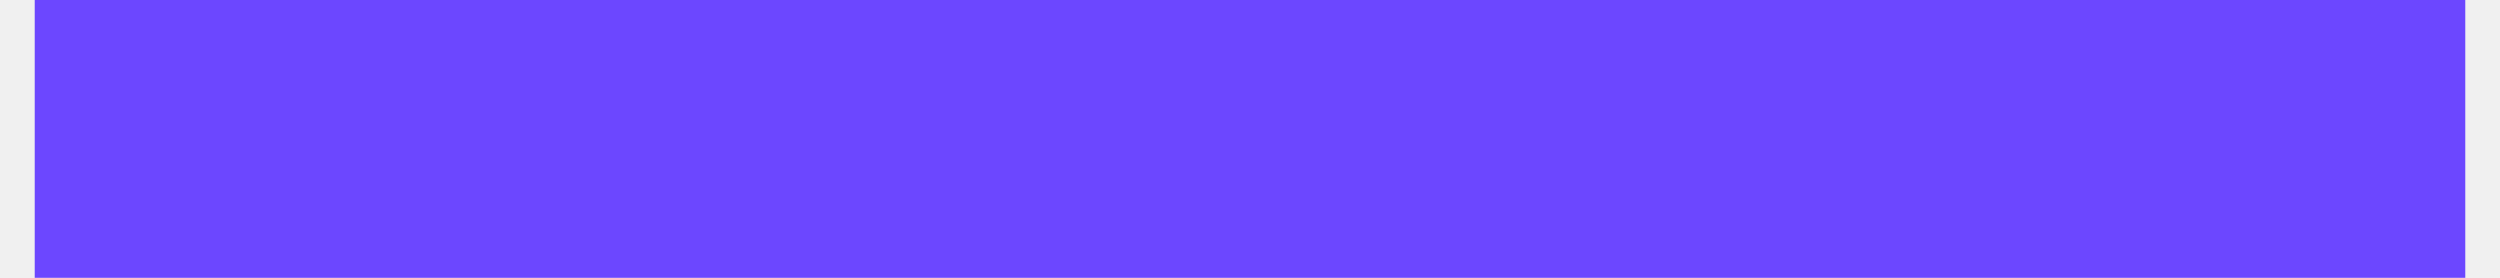
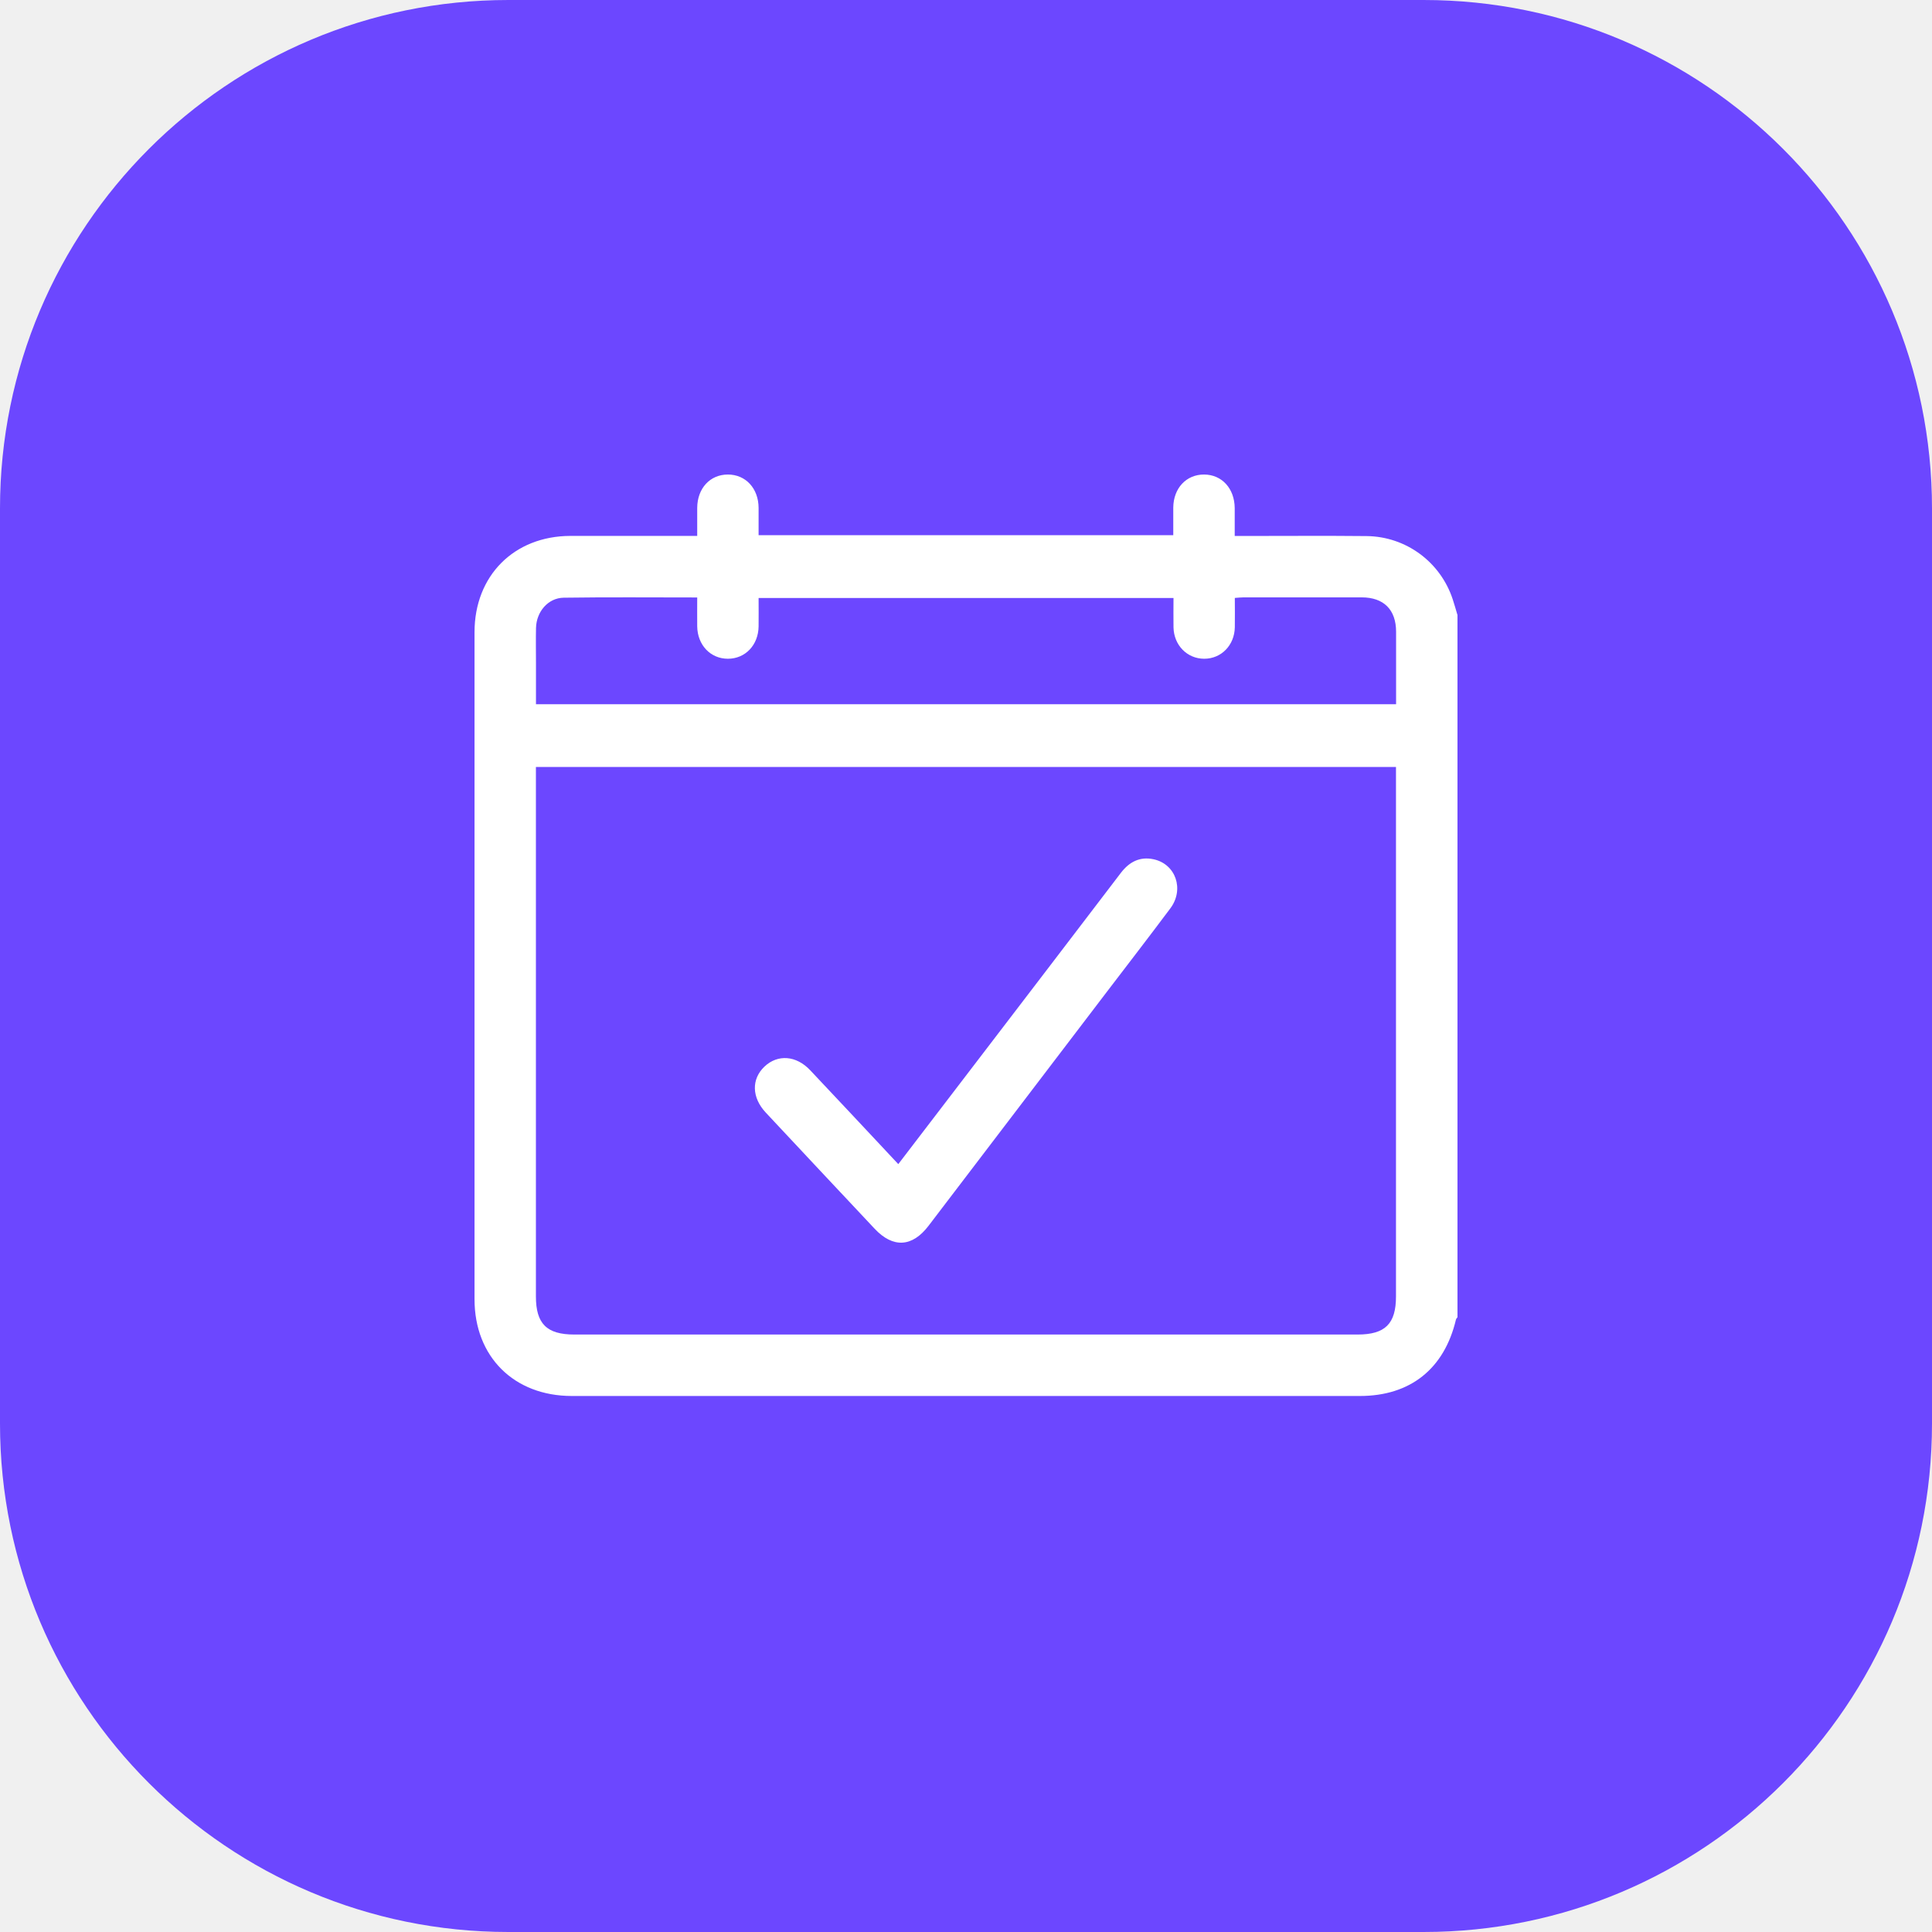
- <svg xmlns="http://www.w3.org/2000/svg" width="36" height="4" viewBox="0 0 36 4" fill="none">
-   <g clip-path="url(#clip0_288_228)">
-     <rect x="35.5" width="4" height="35" transform="rotate(90 35.5 0)" fill="#6C47FF" />
+ <svg xmlns="http://www.w3.org/2000/svg" width="57" height="57" viewBox="0 0 57 57" fill="none">
+   <g clip-path="url(#clip0_288_232)">
+     <rect width="57" height="57" rx="15" fill="#6C47FF" />
+     <path d="M43 18.132V38.863C42.984 38.885 42.962 38.906 42.955 38.932C42.612 40.384 41.608 41.186 40.121 41.186C32.37 41.186 24.621 41.186 16.871 41.186C15.165 41.186 14 40.028 14 38.332C14 31.772 14 25.211 14 18.651C14 16.985 15.166 15.815 16.828 15.811C17.97 15.809 19.113 15.811 20.255 15.811C20.355 15.811 20.455 15.811 20.57 15.811C20.57 15.509 20.57 15.248 20.57 14.984C20.574 14.407 20.948 14 21.475 14C21.999 14 22.378 14.408 22.381 14.984C22.383 15.254 22.381 15.523 22.381 15.79H34.615C34.615 15.506 34.614 15.241 34.615 14.977C34.62 14.402 35 13.997 35.527 14C36.051 14.004 36.423 14.412 36.428 14.991C36.43 15.26 36.428 15.53 36.428 15.813C36.573 15.813 36.675 15.813 36.778 15.813C37.958 15.813 39.139 15.804 40.317 15.816C41.484 15.828 42.499 16.583 42.86 17.682C42.91 17.832 42.952 17.984 42.997 18.136L43 18.132ZM41.187 22.628H15.811V22.957C15.811 28.054 15.811 33.151 15.811 38.248C15.811 39.056 16.131 39.373 16.945 39.373C24.647 39.373 32.349 39.373 40.052 39.373C40.867 39.373 41.186 39.057 41.186 38.248C41.186 33.151 41.186 28.054 41.186 22.957V22.628H41.187ZM34.617 17.643H22.381C22.381 17.934 22.385 18.208 22.381 18.48C22.374 19.032 21.988 19.435 21.475 19.435C20.961 19.435 20.577 19.03 20.57 18.478C20.567 18.199 20.57 17.92 20.57 17.627C19.231 17.627 17.93 17.615 16.631 17.634C16.169 17.641 15.826 18.048 15.814 18.525C15.806 18.875 15.813 19.223 15.813 19.573C15.813 19.974 15.813 20.377 15.813 20.777H41.189C41.189 20.053 41.189 19.347 41.189 18.64C41.189 17.987 40.825 17.625 40.174 17.624C39.013 17.624 37.853 17.624 36.692 17.624C36.611 17.624 36.53 17.634 36.431 17.641C36.431 17.942 36.437 18.225 36.431 18.506C36.421 19.037 36.032 19.435 35.529 19.435C35.025 19.435 34.633 19.037 34.622 18.508C34.617 18.225 34.622 17.944 34.622 17.643H34.617Z" fill="white" />
+     <path d="M26.501 34.347C27.309 33.29 28.093 32.263 28.879 31.238C30.276 29.41 31.676 27.582 33.071 25.75C33.318 25.428 33.628 25.266 34.029 25.35C34.688 25.488 34.948 26.238 34.529 26.799C33.897 27.645 33.251 28.481 32.61 29.322C30.871 31.603 29.134 33.885 27.394 36.166C26.913 36.797 26.346 36.828 25.805 36.252C24.732 35.11 23.661 33.968 22.591 32.823C22.178 32.38 22.164 31.838 22.555 31.467C22.945 31.099 23.491 31.136 23.906 31.578C24.768 32.491 25.624 33.407 26.505 34.348L26.501 34.347Z" fill="white" />
  </g>
  <defs>
-     <clipPath id="clip0_288_228">
-       <rect width="35" height="4" fill="white" transform="translate(0.5)" />
+     <clipPath id="clip0_288_232">
+       <rect width="57" height="57" fill="white" />
    </clipPath>
  </defs>
</svg>
